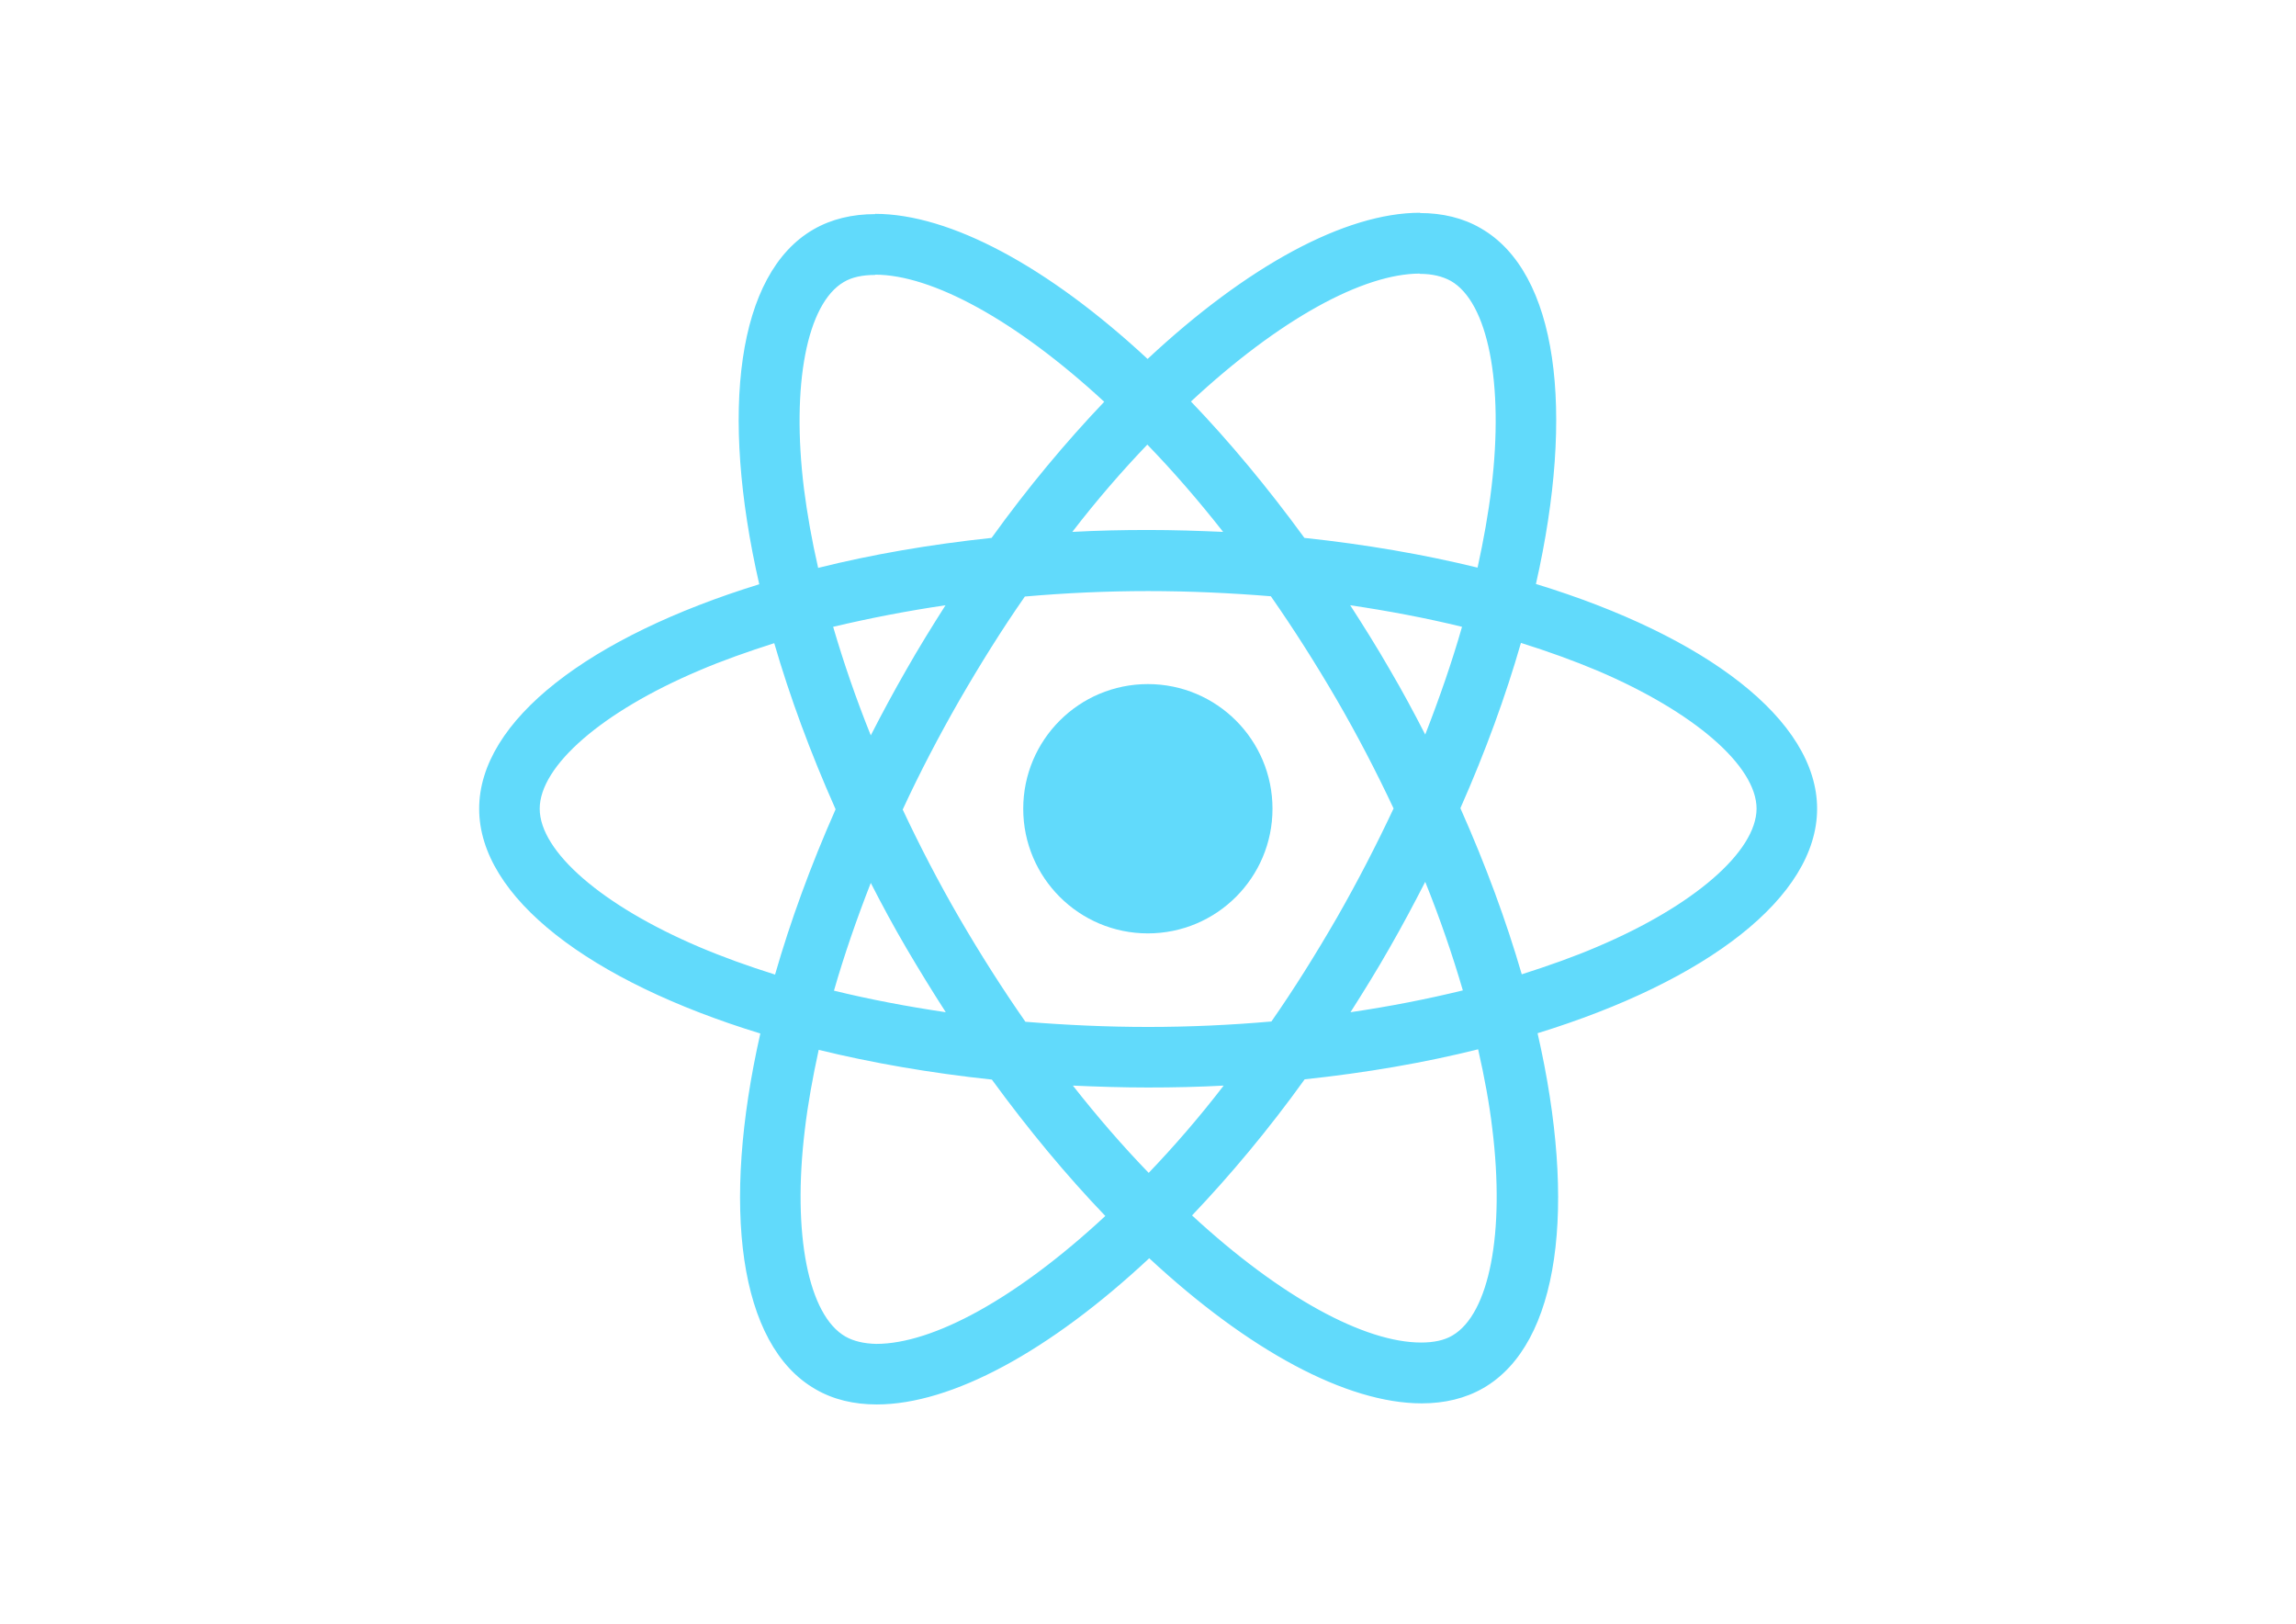
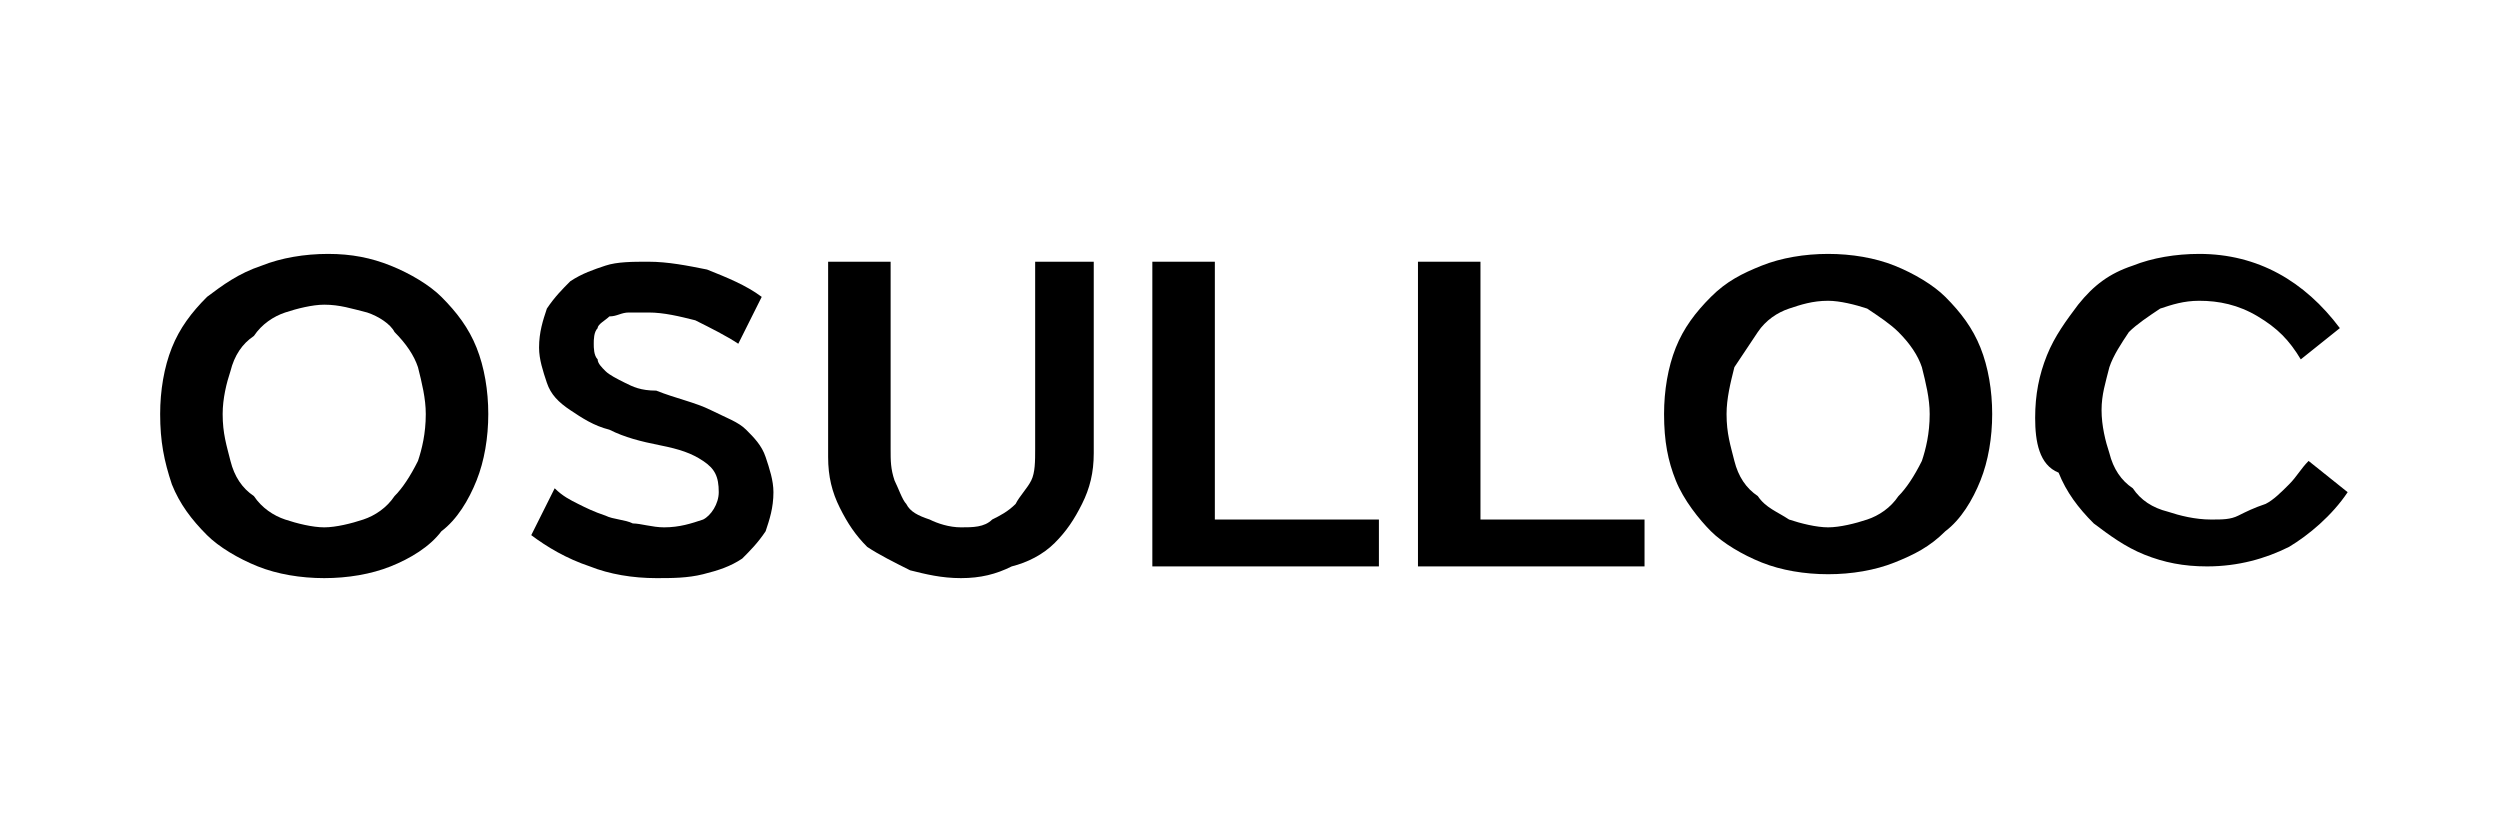
- <svg xmlns="http://www.w3.org/2000/svg" viewBox="0 0 841.9 595.3">
-   <g fill="#61DAFB">
-     <path d="M666.3 296.5c0-32.5-40.7-63.3-103.1-82.4 14.4-63.6 8-114.2-20.2-130.4-6.5-3.8-14.1-5.6-22.4-5.6v22.3c4.6 0 8.3.9 11.4 2.6 13.6 7.8 19.5 37.5 14.9 75.7-1.1 9.4-2.9 19.3-5.1 29.4-19.6-4.8-41-8.5-63.5-10.9-13.5-18.5-27.5-35.3-41.6-50 32.6-30.3 63.2-46.9 84-46.9V78c-27.5 0-63.5 19.6-99.9 53.6-36.4-33.8-72.4-53.2-99.9-53.2v22.3c20.7 0 51.4 16.5 84 46.6-14 14.7-28 31.4-41.3 49.9-22.6 2.4-44 6.1-63.6 11-2.3-10-4-19.7-5.2-29-4.7-38.2 1.1-67.9 14.6-75.8 3-1.8 6.9-2.6 11.5-2.6V78.5c-8.4 0-16 1.8-22.6 5.6-28.1 16.2-34.4 66.7-19.9 130.1-62.2 19.2-102.7 49.9-102.7 82.3 0 32.5 40.7 63.3 103.1 82.4-14.4 63.6-8 114.2 20.2 130.4 6.5 3.8 14.1 5.6 22.5 5.6 27.5 0 63.5-19.6 99.9-53.6 36.4 33.8 72.4 53.2 99.9 53.2 8.4 0 16-1.8 22.6-5.6 28.1-16.2 34.4-66.7 19.9-130.1 62-19.1 102.5-49.9 102.5-82.3zm-130.2-66.7c-3.7 12.9-8.3 26.2-13.5 39.5-4.1-8-8.4-16-13.1-24-4.6-8-9.5-15.8-14.4-23.4 14.2 2.1 27.9 4.7 41 7.9zm-45.8 106.5c-7.8 13.5-15.8 26.3-24.1 38.2-14.9 1.3-30 2-45.2 2-15.1 0-30.2-.7-45-1.9-8.3-11.9-16.4-24.6-24.2-38-7.6-13.1-14.5-26.4-20.8-39.8 6.2-13.4 13.2-26.8 20.7-39.9 7.8-13.5 15.8-26.3 24.1-38.2 14.9-1.3 30-2 45.2-2 15.1 0 30.2.7 45 1.9 8.3 11.9 16.4 24.6 24.2 38 7.6 13.1 14.5 26.4 20.8 39.8-6.3 13.4-13.2 26.8-20.7 39.9zm32.3-13c5.4 13.4 10 26.8 13.8 39.8-13.1 3.2-26.9 5.9-41.2 8 4.9-7.7 9.8-15.6 14.4-23.7 4.6-8 8.9-16.1 13-24.1zM421.2 430c-9.3-9.6-18.6-20.3-27.8-32 9 .4 18.2.7 27.5.7 9.4 0 18.7-.2 27.8-.7-9 11.7-18.3 22.4-27.5 32zm-74.4-58.9c-14.2-2.1-27.9-4.7-41-7.9 3.7-12.9 8.3-26.2 13.5-39.5 4.1 8 8.4 16 13.1 24 4.7 8 9.5 15.8 14.4 23.4zM420.7 163c9.3 9.6 18.6 20.3 27.8 32-9-.4-18.2-.7-27.5-.7-9.4 0-18.7.2-27.8.7 9-11.7 18.3-22.4 27.5-32zm-74 58.9c-4.9 7.7-9.8 15.6-14.4 23.7-4.6 8-8.9 16-13 24-5.4-13.4-10-26.8-13.8-39.8 13.1-3.1 26.9-5.8 41.2-7.9zm-90.5 125.2c-35.4-15.1-58.3-34.9-58.3-50.6 0-15.7 22.9-35.6 58.3-50.6 8.6-3.7 18-7 27.7-10.1 5.7 19.6 13.2 40 22.5 60.9-9.2 20.8-16.6 41.1-22.2 60.6-9.9-3.1-19.3-6.5-28-10.2zM310 490c-13.6-7.8-19.5-37.5-14.9-75.7 1.1-9.4 2.9-19.3 5.1-29.4 19.6 4.8 41 8.5 63.5 10.9 13.5 18.5 27.5 35.3 41.6 50-32.6 30.3-63.2 46.9-84 46.9-4.5-.1-8.3-1-11.3-2.7zm237.2-76.2c4.7 38.2-1.1 67.9-14.6 75.8-3 1.8-6.9 2.6-11.5 2.6-20.7 0-51.4-16.5-84-46.6 14-14.7 28-31.4 41.3-49.9 22.6-2.4 44-6.1 63.6-11 2.3 10.1 4.1 19.8 5.2 29.1zm38.5-66.7c-8.6 3.7-18 7-27.7 10.1-5.7-19.6-13.2-40-22.5-60.9 9.2-20.8 16.6-41.1 22.2-60.6 9.9 3.1 19.3 6.5 28.1 10.2 35.4 15.1 58.3 34.9 58.3 50.6-.1 15.7-23 35.6-58.4 50.6zM320.8 78.4z" />
-     <circle cx="420.9" cy="296.5" r="45.7" />
-     <path d="M520.5 78.1z" />
+ <svg xmlns="http://www.w3.org/2000/svg" version="1.1" x="0px" y="0px" viewBox="0 0 64 21.3" style="enable-background:new 0 0 64 21.3;">
+   <g>
+     <path d="M4.1,10.6c0-0.6,0.1-1.2,0.3-1.7C4.6,8.4,4.9,8,5.3,7.6C5.7,7.3,6.1,7,6.7,6.8c0.5-0.2,1.1-0.3,1.7-0.3S9.5,6.6,10,6.8   c0.5,0.2,1,0.5,1.3,0.8C11.7,8,12,8.4,12.2,8.9c0.2,0.5,0.3,1.1,0.3,1.7c0,0.6-0.1,1.2-0.3,1.7c-0.2,0.5-0.5,1-0.9,1.3   C11,14,10.5,14.3,10,14.5c-0.5,0.2-1.1,0.3-1.7,0.3s-1.2-0.1-1.7-0.3c-0.5-0.2-1-0.5-1.3-0.8c-0.4-0.4-0.7-0.8-0.9-1.3   C4.2,11.8,4.1,11.3,4.1,10.6z M5.7,10.6c0,0.5,0.1,0.8,0.2,1.2c0.1,0.4,0.3,0.7,0.6,0.9C6.7,13,7,13.2,7.3,13.3   c0.3,0.1,0.7,0.2,1,0.2s0.7-0.1,1-0.2c0.3-0.1,0.6-0.3,0.8-0.6c0.2-0.2,0.4-0.5,0.6-0.9c0.1-0.3,0.2-0.7,0.2-1.2   c0-0.4-0.1-0.8-0.2-1.2c-0.1-0.3-0.3-0.6-0.6-0.9C10,8.3,9.7,8.1,9.4,8C9,7.9,8.7,7.8,8.3,7.8C8,7.8,7.6,7.9,7.3,8   C7,8.1,6.7,8.3,6.5,8.6C6.2,8.8,6,9.1,5.9,9.5C5.8,9.8,5.7,10.2,5.7,10.6z" />
+     <path d="M14.2,12.5c0.2,0.2,0.4,0.3,0.6,0.4c0.2,0.1,0.4,0.2,0.7,0.3c0.2,0.1,0.5,0.1,0.7,0.2c0.2,0,0.5,0.1,0.8,0.1   c0.4,0,0.7-0.1,1-0.2c0.2-0.1,0.4-0.4,0.4-0.7c0-0.4-0.1-0.6-0.4-0.8c-0.3-0.2-0.6-0.3-1.1-0.4c-0.5-0.1-0.9-0.2-1.3-0.4   c-0.4-0.1-0.7-0.3-1-0.5c-0.3-0.2-0.5-0.4-0.6-0.7c-0.1-0.3-0.2-0.6-0.2-0.9c0-0.4,0.1-0.7,0.2-1c0.2-0.3,0.4-0.5,0.6-0.7   c0.3-0.2,0.6-0.3,0.9-0.4c0.3-0.1,0.7-0.1,1.1-0.1c0.5,0,1,0.1,1.5,0.2c0.5,0.2,1,0.4,1.4,0.7l-0.6,1.2c-0.3-0.2-0.7-0.4-1.1-0.6   c-0.4-0.1-0.8-0.2-1.2-0.2c-0.2,0-0.3,0-0.5,0c-0.2,0-0.3,0.1-0.5,0.1c-0.1,0.1-0.3,0.2-0.3,0.3c-0.1,0.1-0.1,0.3-0.1,0.4   c0,0.1,0,0.3,0.1,0.4c0,0.1,0.1,0.2,0.2,0.3c0.1,0.1,0.3,0.2,0.5,0.3c0.2,0.1,0.4,0.2,0.8,0.2c0.5,0.2,1,0.3,1.4,0.5   c0.4,0.2,0.7,0.3,0.9,0.5c0.2,0.2,0.4,0.4,0.5,0.7c0.1,0.3,0.2,0.6,0.2,0.9c0,0.4-0.1,0.7-0.2,1c-0.2,0.3-0.4,0.5-0.6,0.7   c-0.3,0.2-0.6,0.3-1,0.4c-0.4,0.1-0.8,0.1-1.2,0.1c-0.6,0-1.2-0.1-1.7-0.3c-0.6-0.2-1.1-0.5-1.5-0.8L14.2,12.5z" />
+     <path d="M24.6,14.8c-0.5,0-0.9-0.1-1.3-0.2c-0.4-0.2-0.8-0.4-1.1-0.6c-0.3-0.3-0.5-0.6-0.7-1c-0.2-0.4-0.3-0.8-0.3-1.3V6.7h1.6v4.8   c0,0.3,0,0.5,0.1,0.8c0.1,0.2,0.2,0.5,0.3,0.6c0.1,0.2,0.3,0.3,0.6,0.4c0.2,0.1,0.5,0.2,0.8,0.2c0.3,0,0.6,0,0.8-0.2   c0.2-0.1,0.4-0.2,0.6-0.4c0.1-0.2,0.3-0.4,0.4-0.6c0.1-0.2,0.1-0.5,0.1-0.8V6.7H28v4.9c0,0.5-0.1,0.9-0.3,1.3   c-0.2,0.4-0.4,0.7-0.7,1c-0.3,0.3-0.7,0.5-1.1,0.6C25.5,14.7,25.1,14.8,24.6,14.8z" />
+     <path d="M29.5,6.7h1.6v6.6h4.2v1.2h-5.8V6.7z" />
+     <path d="M36.3,6.7h1.6v6.6h4.2v1.2h-5.8V6.7z" />
+     <path d="M42.6,10.6c0-0.6,0.1-1.2,0.3-1.7c0.2-0.5,0.5-0.9,0.9-1.3c0.4-0.4,0.8-0.6,1.3-0.8c0.5-0.2,1.1-0.3,1.7-0.3   s1.2,0.1,1.7,0.3c0.5,0.2,1,0.5,1.3,0.8c0.4,0.4,0.7,0.8,0.9,1.3c0.2,0.5,0.3,1.1,0.3,1.7c0,0.6-0.1,1.2-0.3,1.7   c-0.2,0.5-0.5,1-0.9,1.3c-0.4,0.4-0.8,0.6-1.3,0.8c-0.5,0.2-1.1,0.3-1.7,0.3s-1.2-0.1-1.7-0.3c-0.5-0.2-1-0.5-1.3-0.8   s-0.7-0.8-0.9-1.3C42.7,11.8,42.6,11.3,42.6,10.6z M44.2,10.6c0,0.5,0.1,0.8,0.2,1.2c0.1,0.4,0.3,0.7,0.6,0.9   c0.2,0.3,0.5,0.4,0.8,0.6c0.3,0.1,0.7,0.2,1,0.2s0.7-0.1,1-0.2c0.3-0.1,0.6-0.3,0.8-0.6c0.2-0.2,0.4-0.5,0.6-0.9   c0.1-0.3,0.2-0.7,0.2-1.2c0-0.4-0.1-0.8-0.2-1.2c-0.1-0.3-0.3-0.6-0.6-0.9c-0.2-0.2-0.5-0.4-0.8-0.6c-0.3-0.1-0.7-0.2-1-0.2   c-0.4,0-0.7,0.1-1,0.2c-0.3,0.1-0.6,0.3-0.8,0.6c-0.2,0.3-0.4,0.6-0.6,0.9C44.3,9.8,44.2,10.2,44.2,10.6z" />
+     <path d="M52.1,10.7c0-0.6,0.1-1.1,0.3-1.6c0.2-0.5,0.5-0.9,0.8-1.3C53.6,7.3,54,7,54.6,6.8c0.5-0.2,1.1-0.3,1.7-0.3   c1.5,0,2.7,0.7,3.6,1.9l-1,0.8c-0.3-0.5-0.6-0.8-1.1-1.1c-0.5-0.3-1-0.4-1.5-0.4c-0.4,0-0.7,0.1-1,0.2c-0.3,0.2-0.6,0.4-0.8,0.6   c-0.2,0.3-0.4,0.6-0.5,0.9c-0.1,0.4-0.2,0.7-0.2,1.1c0,0.4,0.1,0.8,0.2,1.1c0.1,0.4,0.3,0.7,0.6,0.9c0.2,0.3,0.5,0.5,0.9,0.6   c0.3,0.1,0.7,0.2,1.1,0.2c0.3,0,0.5,0,0.7-0.1c0.2-0.1,0.4-0.2,0.7-0.3c0.2-0.1,0.4-0.3,0.6-0.5c0.2-0.2,0.3-0.4,0.5-0.6l1,0.8   c-0.4,0.6-1,1.1-1.5,1.4c-0.6,0.3-1.3,0.5-2.1,0.5c-0.6,0-1.1-0.1-1.6-0.3c-0.5-0.2-0.9-0.5-1.3-0.8c-0.4-0.4-0.7-0.8-0.9-1.3   C52.2,11.9,52.1,11.3,52.1,10.7z" />
  </g>
</svg>
